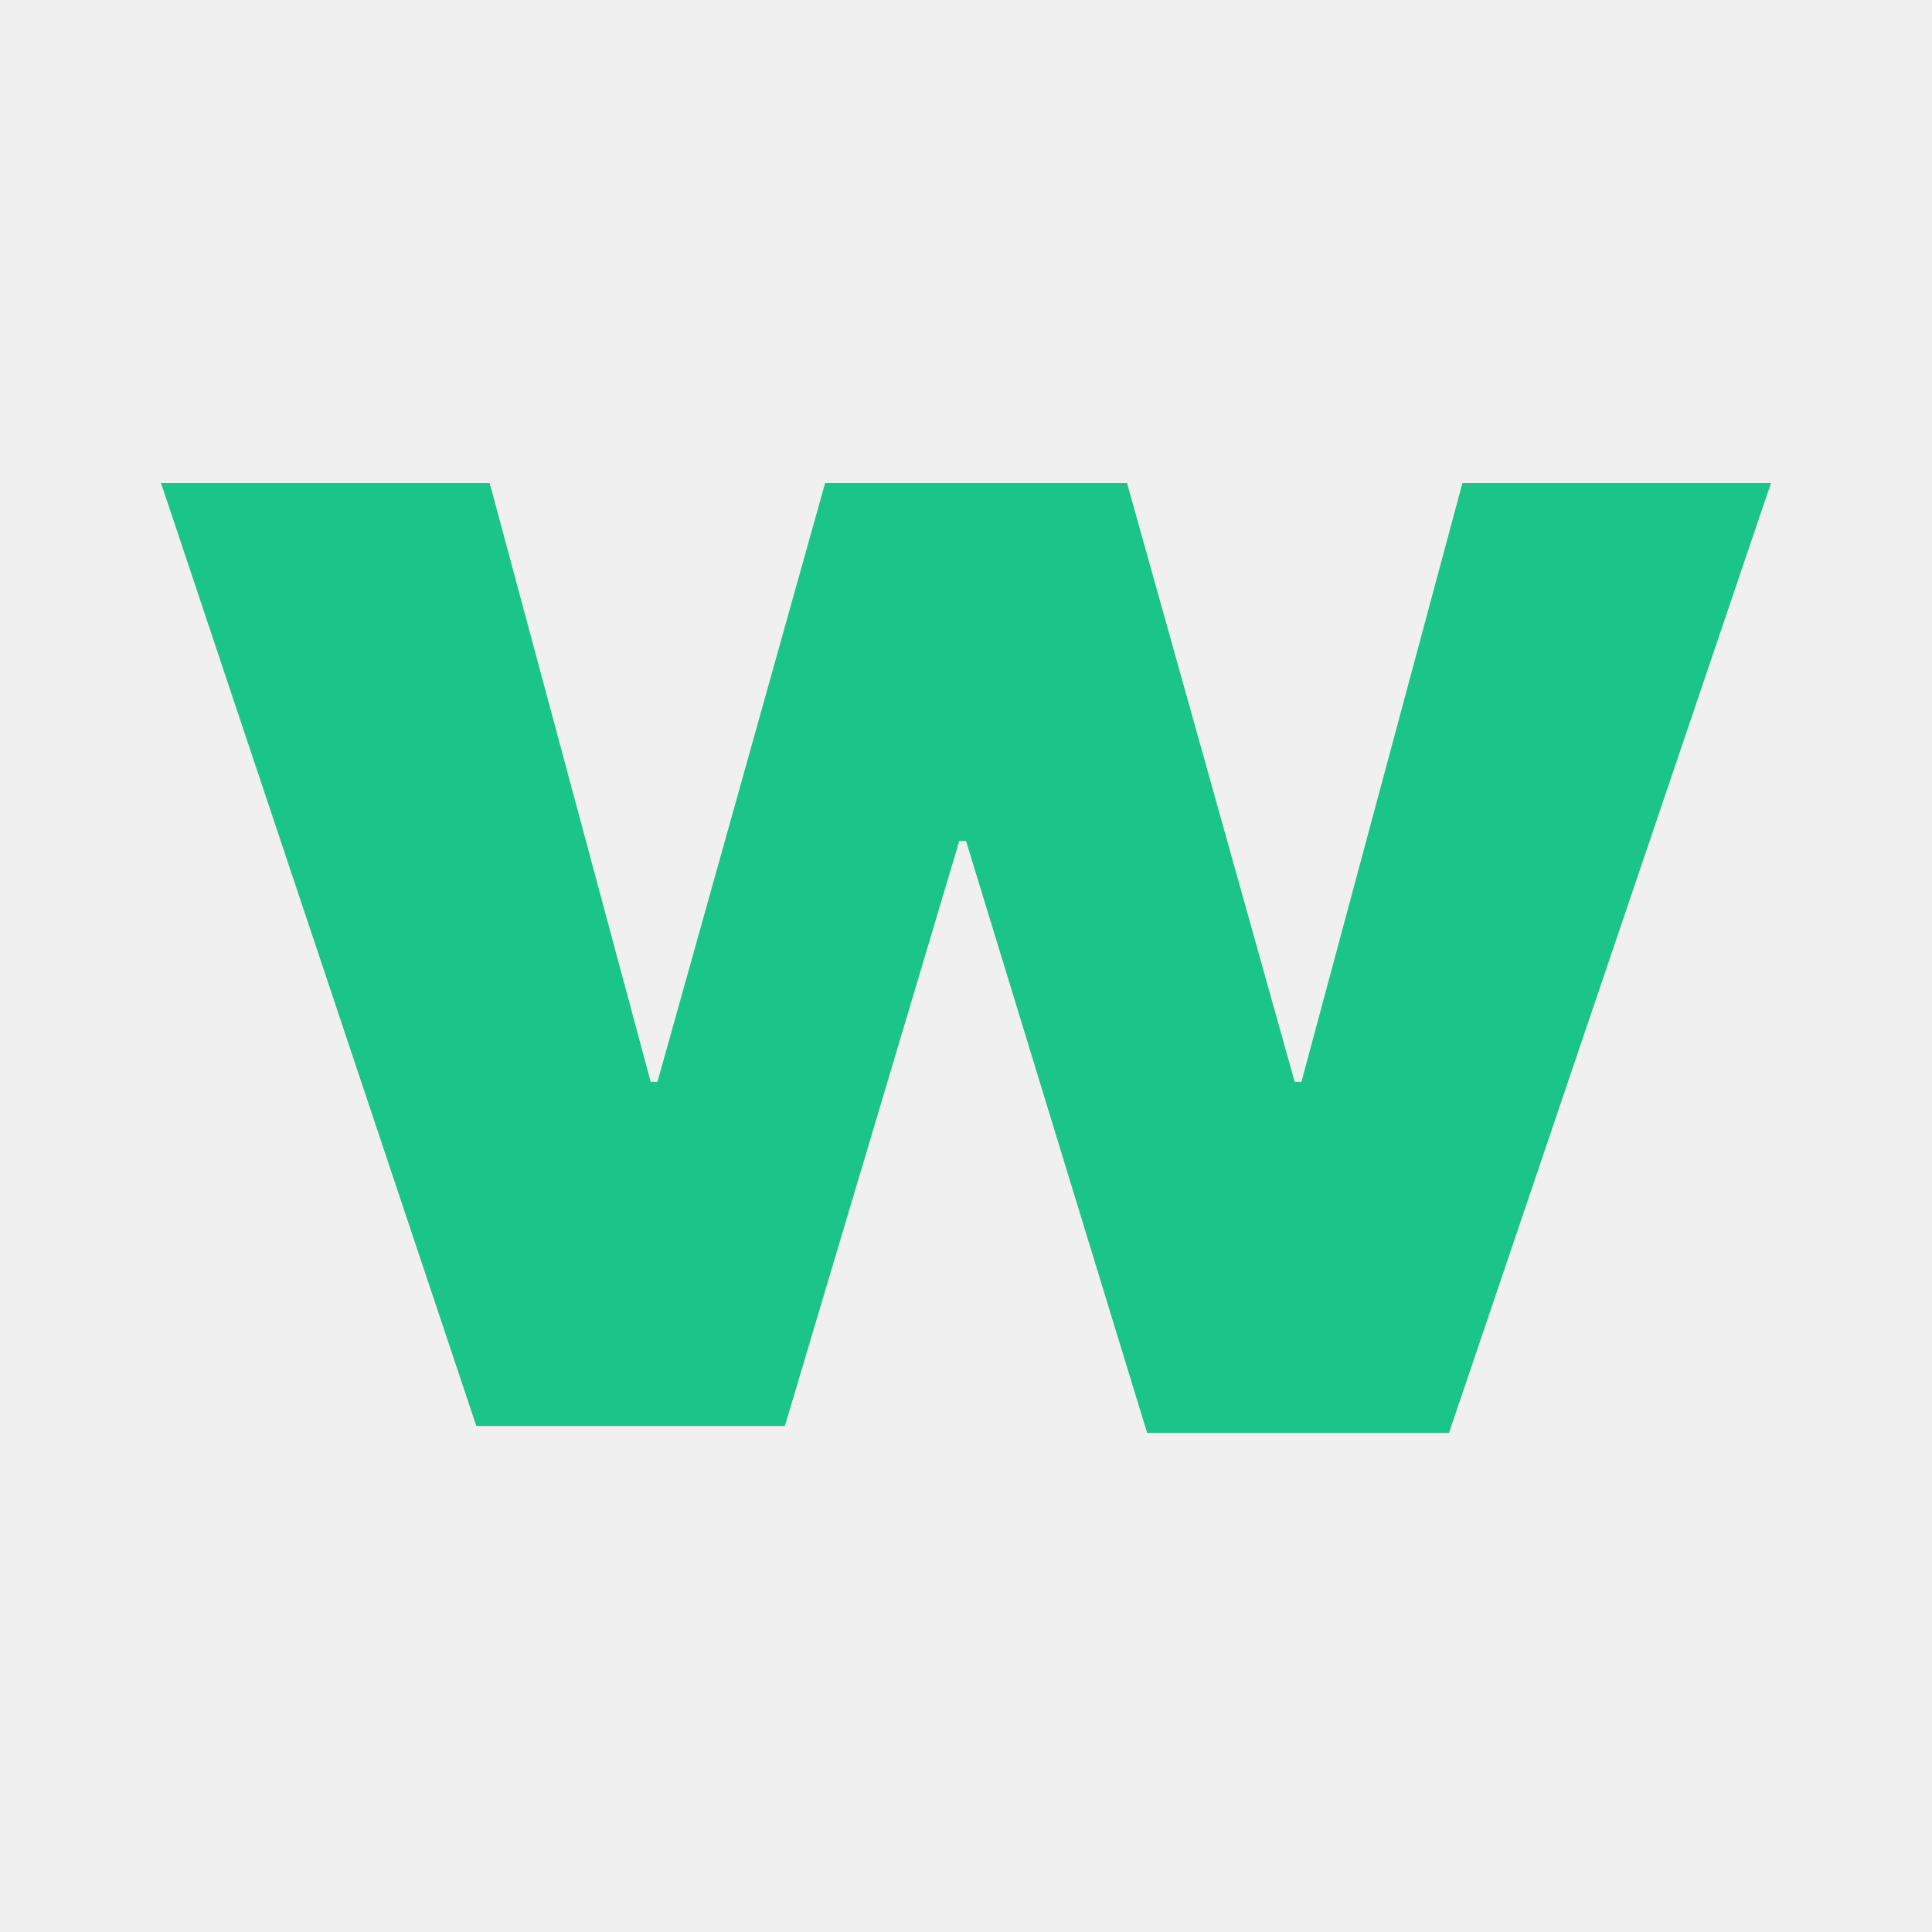
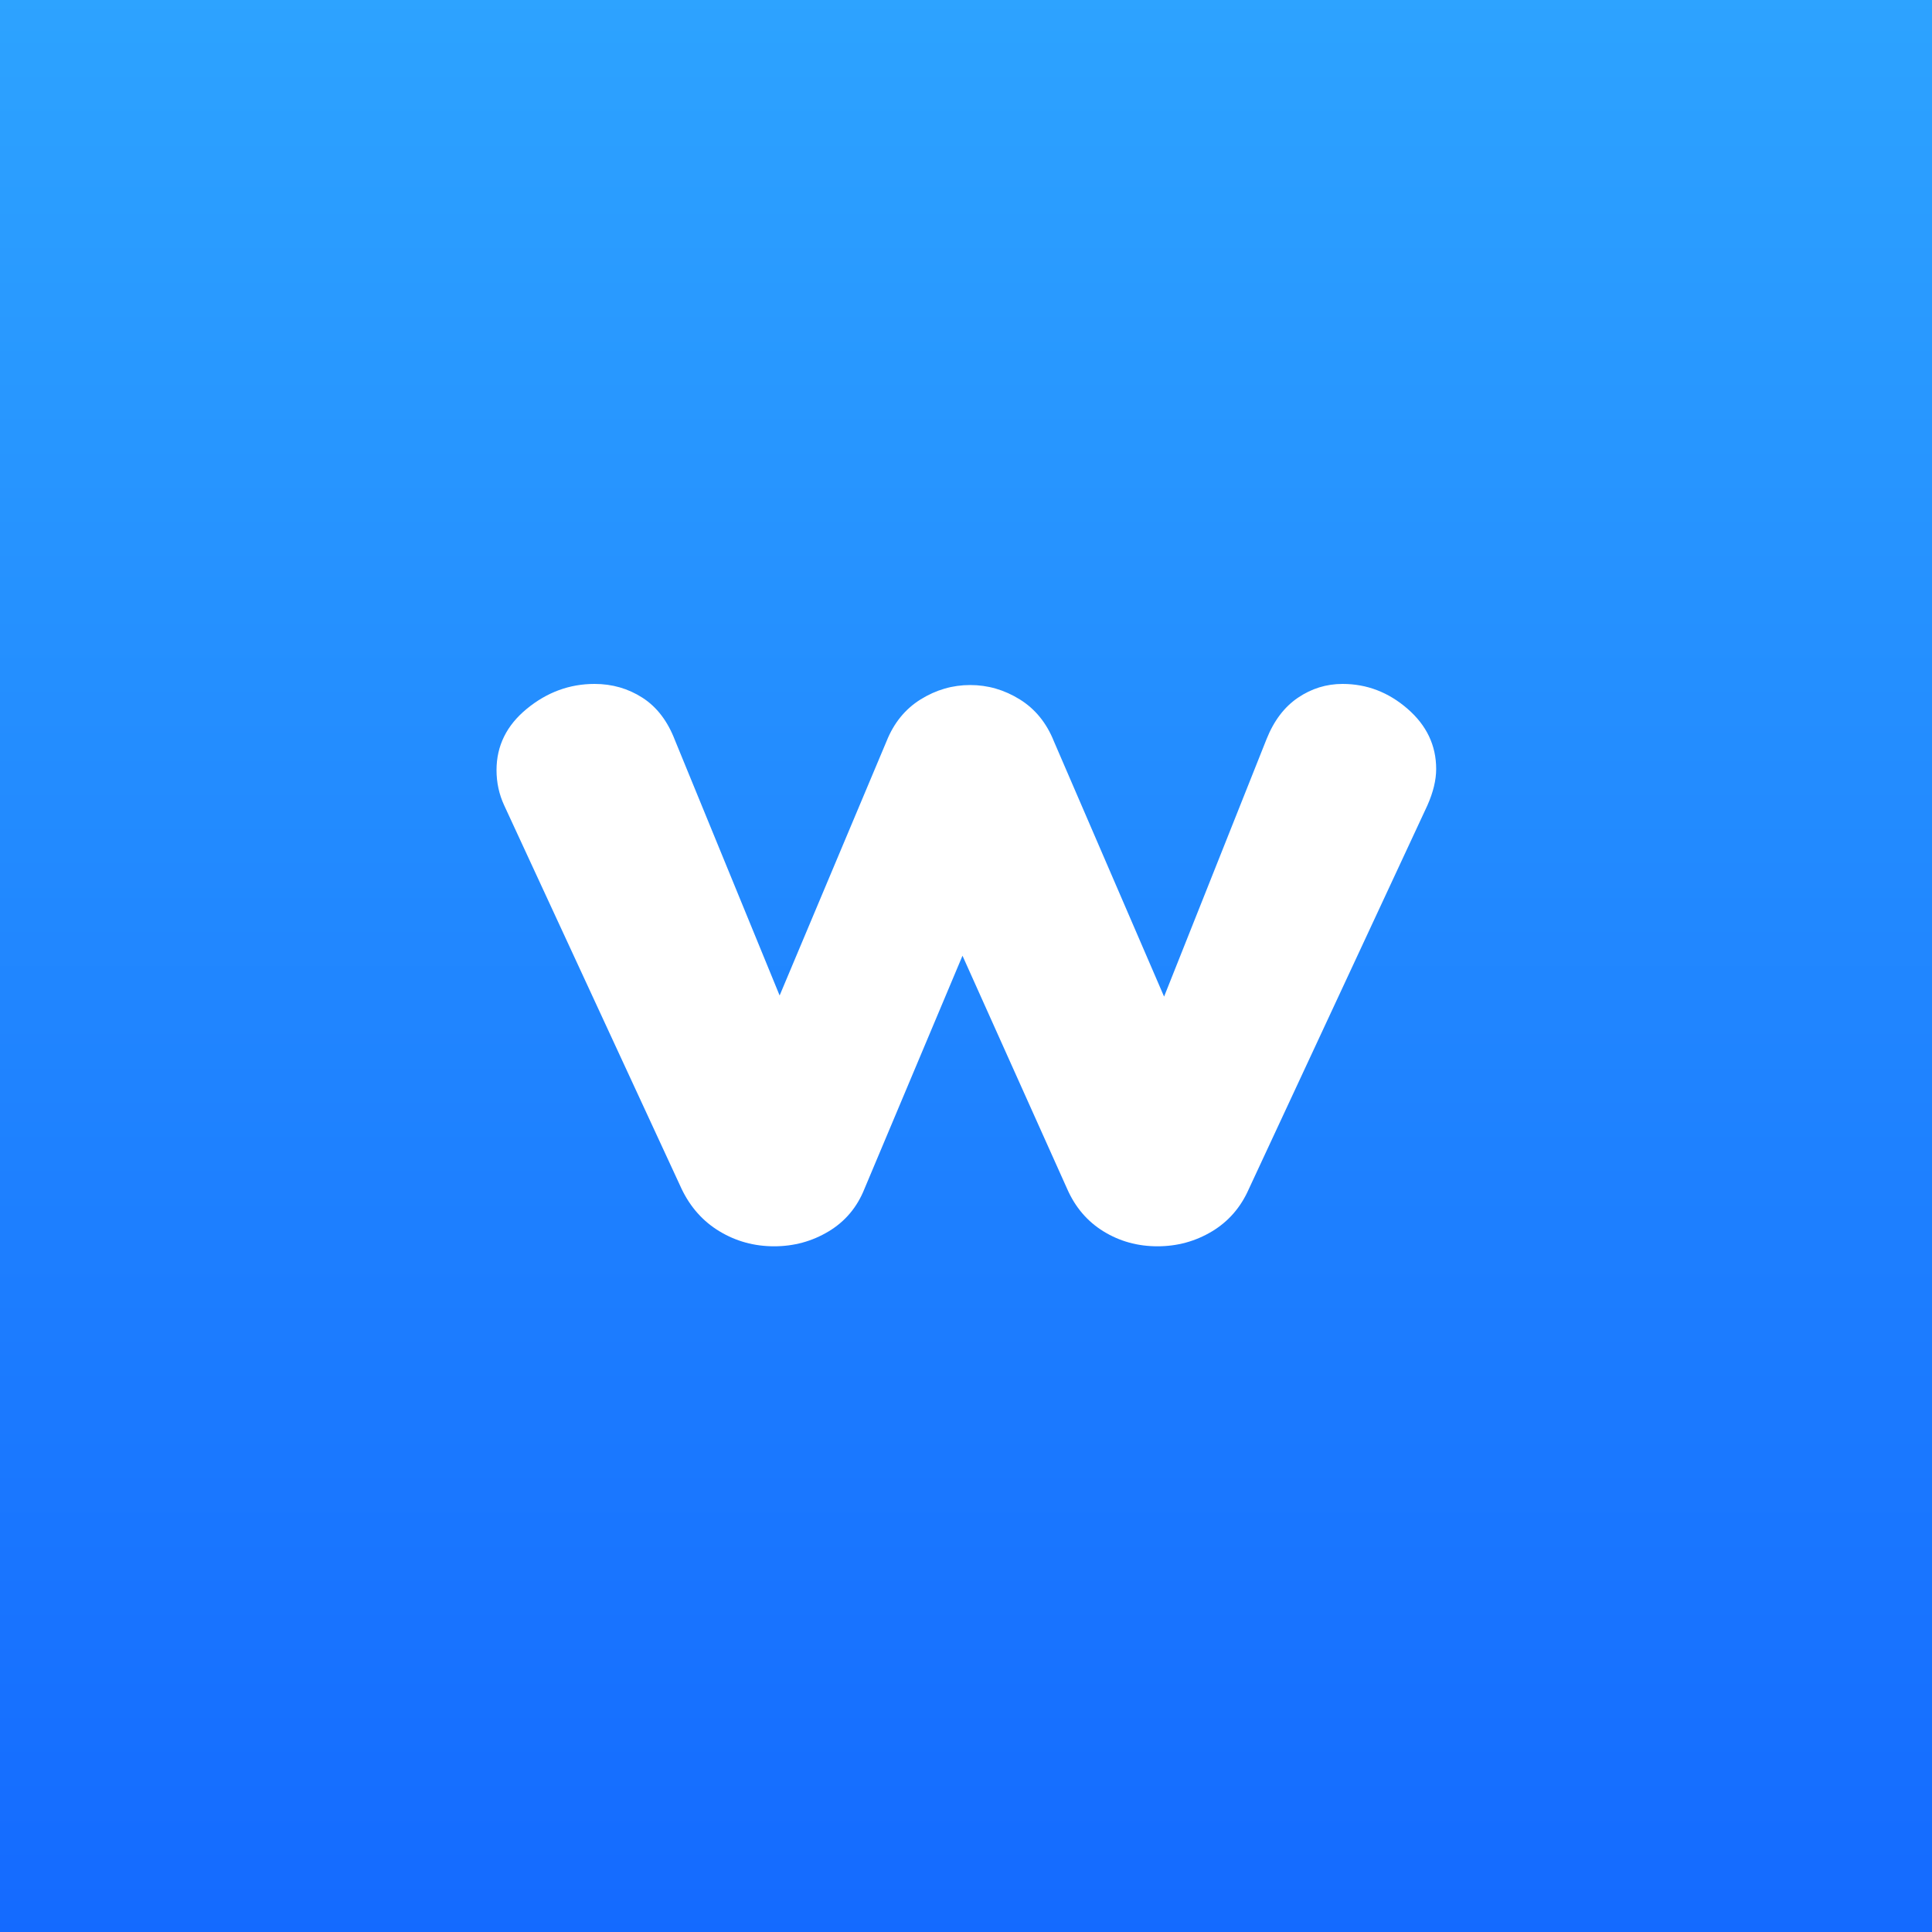
- <svg xmlns="http://www.w3.org/2000/svg" width="24px" height="24px" viewBox="0 0 24 24" version="1.1">
-   <g id="Artboard" stroke="none" stroke-width="1" fill="none" fill-rule="evenodd">
-     <polygon id="Path" fill="#1BC489" points="18 17.8 14.25 17.8 12 10.446 11.917 10.446 9.75 17.714 5.917 17.714 2 6 6.083 6 8.083 13.439 8.167 13.439 10.25 6 14 6 16.083 13.439 16.167 13.439 18.167 6 22 6" />
+ <svg xmlns="http://www.w3.org/2000/svg" width="1000px" height="1000px" viewBox="0 0 1000 1000" version="1.1">
+   <defs>
+     <linearGradient x1="50%" y1="0%" x2="50%" y2="100%" id="linearGradient-1">
+       <stop stop-color="#2DA3FF" offset="0%" />
+       <stop stop-color="#146AFF" offset="100%" />
+     </linearGradient>
+   </defs>
+   <g id="Logo" stroke="none" stroke-width="1" fill="none" fill-rule="evenodd">
+     <g id="Group">
+       <rect id="Rectangle" fill="url(#linearGradient-1)" x="0" y="0" width="1000" height="1000" />
+       <path d="M655.553,382.593 C659.354,373.062 664.771,365.914 671.803,361.148 C678.835,356.383 686.532,354 694.895,354 C707.439,354 718.652,358.289 728.535,366.867 C738.419,375.445 743.36,385.834 743.36,398.034 C743.36,403.752 741.84,410.043 738.799,416.905 L646.43,615.343 C642.249,624.874 635.882,632.213 627.329,637.36 C618.777,642.507 609.369,645.08 599.106,645.08 C588.842,645.08 579.53,642.507 571.167,637.36 C562.804,632.213 556.532,624.874 552.351,615.343 L498.184,494.679 L447.439,615.343 C443.638,624.874 437.461,632.213 428.908,637.36 C420.355,642.507 410.948,645.08 400.684,645.08 C390.421,645.08 381.013,642.507 372.461,637.36 C363.908,632.213 357.351,624.874 352.79,615.343 L260.991,416.905 C258.33,411.187 257,405.087 257,398.606 C257,386.024 262.227,375.445 272.68,366.867 C283.133,358.289 294.822,354 307.746,354 C316.869,354 325.136,356.383 332.548,361.148 C339.961,365.914 345.567,373.253 349.368,383.165 L403.535,515.266 L458.842,383.737 C462.643,374.206 468.535,366.962 476.518,362.006 C484.5,357.05 493.053,354.572 502.176,354.572 C511.298,354.572 519.851,357.05 527.834,362.006 C535.816,366.962 541.708,374.206 545.509,383.737 L602.527,515.838 L655.553,382.593 Z" id="w" fill="#FFFFFF" />
+     </g>
  </g>
</svg>
